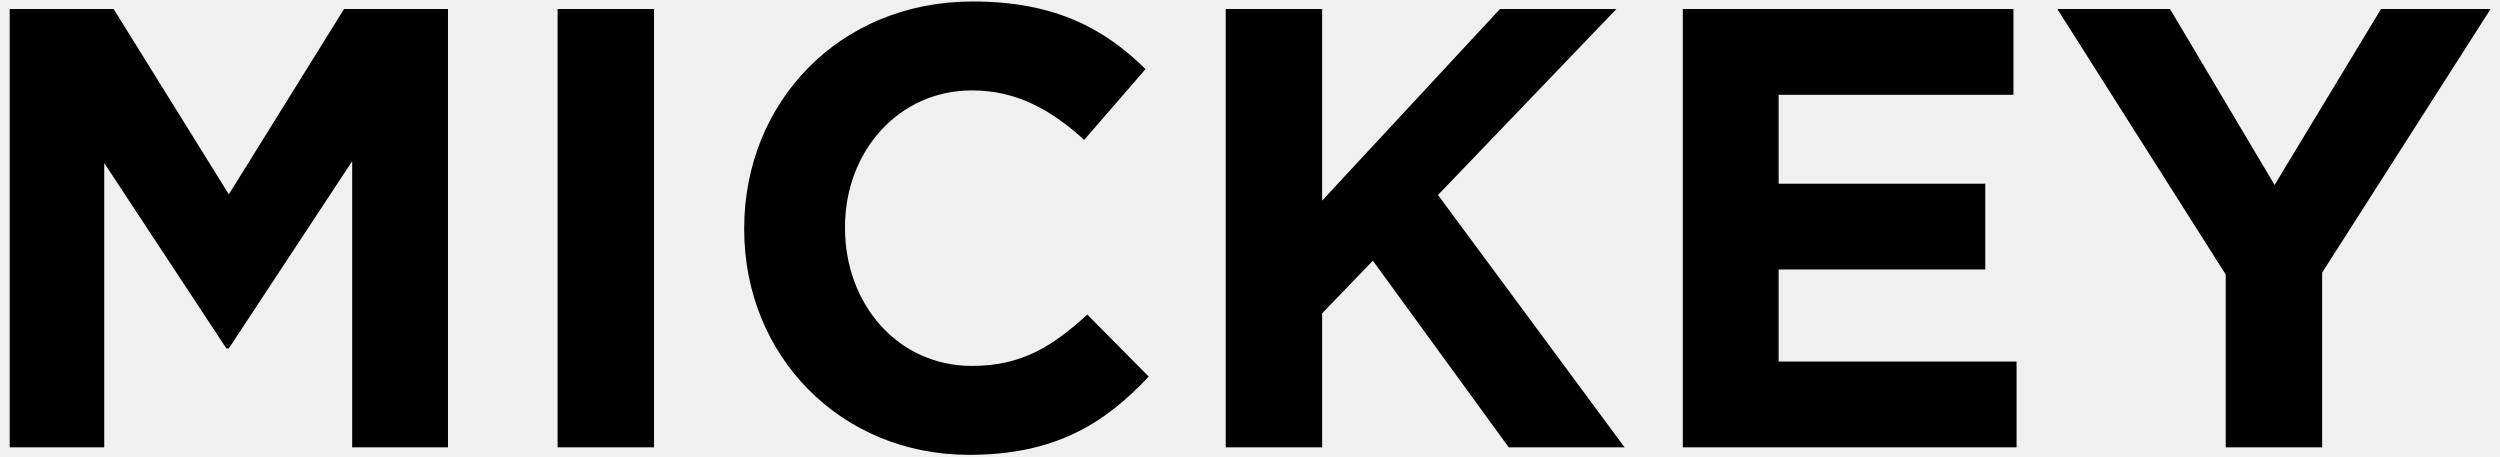
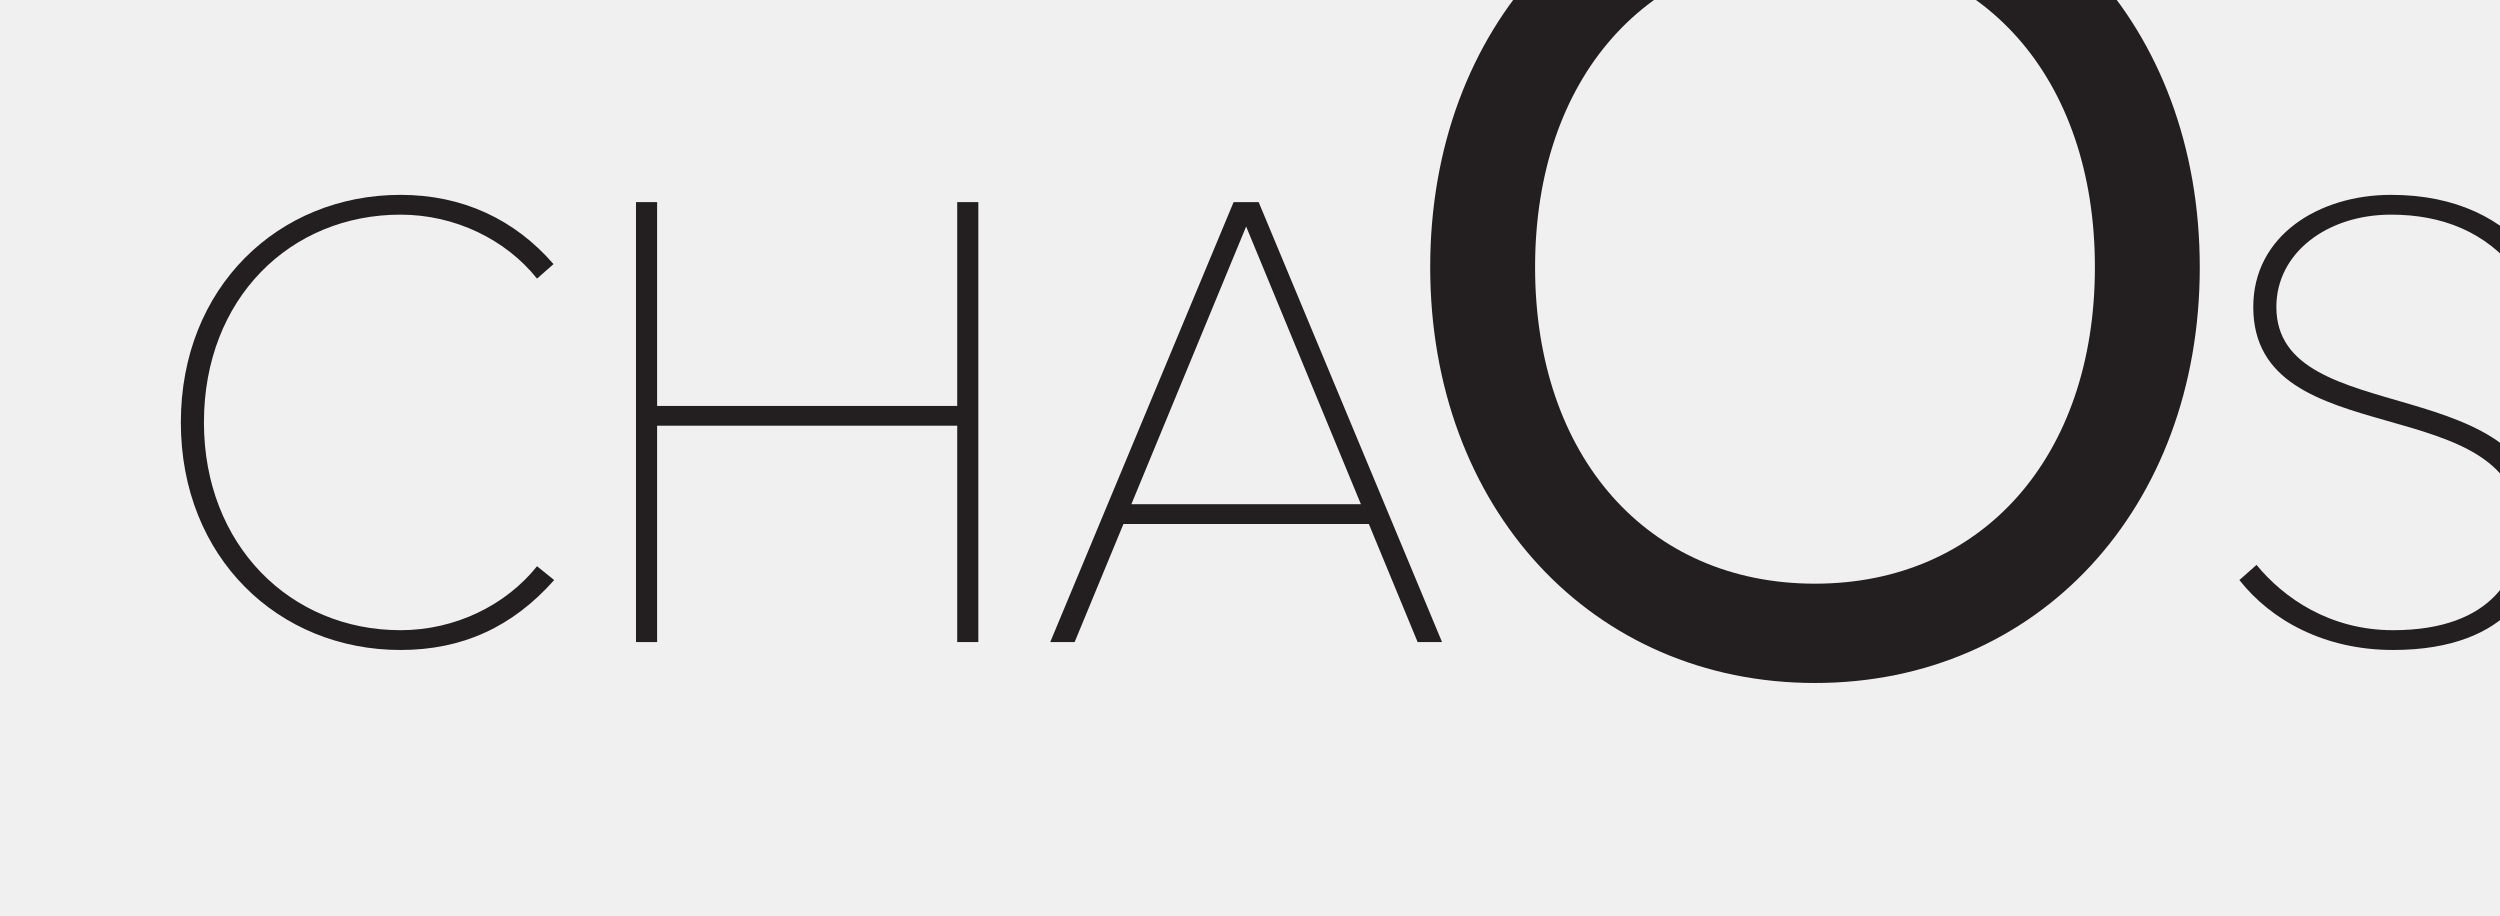
- <svg xmlns="http://www.w3.org/2000/svg" version="1.1" id="Layer_1" x="0px" y="0px" width="205.167px" height="37.473px" viewBox="68.133 0 205.167 37.473" enable-background="new 68.133 0 205.167 37.473" xml:space="preserve">
+ <svg xmlns="http://www.w3.org/2000/svg" version="1.1" id="Layer_1" x="0px" y="0px" width="189.333px" height="69.333px" viewBox="0 0 189.333 69.333" enable-background="new 0 0 189.333 69.333" xml:space="preserve">
  <g id="Layer_4" display="none">
-     <path display="inline" fill="#FFFFFF" d="M170.148,17.94c-3.716-0.685-5.986-1.312-7.348-2.673c-1.36-1.36-1.988-3.63-2.673-7.348   c-0.058-0.307-0.321-0.528-0.636-0.528c-0.312,0-0.58,0.225-0.635,0.528c-0.685,3.718-1.312,5.986-2.673,7.348   c-1.361,1.36-3.633,1.988-7.348,2.673c-0.306,0.059-0.528,0.322-0.528,0.637c0,0.312,0.224,0.579,0.528,0.635   c3.715,0.685,5.986,1.313,7.348,2.673c1.359,1.36,1.988,3.632,2.673,7.348c0.055,0.307,0.321,0.528,0.635,0.528   c0.312,0,0.578-0.224,0.636-0.528c0.685-3.716,1.312-5.985,2.673-7.348c1.36-1.357,3.632-1.988,7.348-2.673   c0.307-0.056,0.528-0.321,0.528-0.635S170.455,17.998,170.148,17.94z" />
+     <path display="inline" fill="#FFFFFF" d="M170.148,17.94c-3.716-0.685-5.985-1.312-7.349-2.673c-1.359-1.36-1.987-3.63-2.674-7.348   c-0.059-0.308-0.319-0.528-0.635-0.528c-0.312,0-0.58,0.226-0.637,0.528c-0.686,3.718-1.312,5.985-2.673,7.348   c-1.361,1.36-3.634,1.988-7.349,2.673c-0.308,0.06-0.527,0.322-0.527,0.638c0,0.312,0.224,0.578,0.527,0.635   c3.715,0.685,5.984,1.312,7.349,2.673c1.358,1.36,1.987,3.632,2.673,7.348c0.057,0.308,0.32,0.528,0.637,0.528   c0.312,0,0.576-0.224,0.635-0.528c0.687-3.716,1.312-5.984,2.674-7.348c1.359-1.357,3.633-1.988,7.349-2.673   c0.308-0.057,0.526-0.321,0.526-0.635C170.674,18.263,170.456,17.998,170.148,17.94z" />
  </g>
  <g id="Layer_2" display="none">
-     <path display="inline" fill="none" stroke="#000000" stroke-width="8" stroke-linecap="round" stroke-miterlimit="10" d="   M-13.007-45.615C-6.302-55.44-2.382-67.318-2.382-80.111c0-33.843-27.435-61.275-61.277-61.275   c-33.842,0-61.276,27.435-61.276,61.275c0,33.843,27.435,61.276,61.276,61.276c14.613,0,28.031-5.115,38.562-13.652" />
+     <path display="inline" fill="none" stroke="#000000" stroke-width="8" stroke-linecap="round" stroke-miterlimit="10" d="   M-13.007-45.615C-6.302-55.44-2.382-67.318-2.382-80.111c0-33.843-27.435-61.275-61.277-61.275   c-33.842,0-61.276,27.436-61.276,61.275c0,33.843,27.435,61.276,61.276,61.276c14.613,0,28.031-5.115,38.562-13.652" />
  </g>
-   <g>
-     <path d="M68.928,0.739h8.53l9.455,15.21l9.455-15.21h8.53V36.71h-7.862V13.226L86.913,28.59h-0.206L76.687,13.381v23.33h-7.759   V0.739z" />
-     <path d="M113.893,0.739h7.913V36.71h-7.913V0.739z" />
-     <path d="M129.207,18.827v-0.102c0-10.227,7.708-18.603,18.756-18.603c6.782,0,10.842,2.261,14.182,5.55l-5.036,5.807   c-2.775-2.518-5.601-4.06-9.198-4.06c-6.063,0-10.431,5.036-10.431,11.202v0.104c0,6.166,4.265,11.304,10.431,11.304   c4.111,0,6.63-1.644,9.456-4.212l5.035,5.087c-3.7,3.956-7.811,6.423-14.747,6.423C137.069,37.326,129.207,29.156,129.207,18.827z" />
-     <path d="M168.724,0.739h7.913v15.724l14.594-15.724h9.558l-14.645,15.262l15.312,20.709h-9.506L180.8,21.396l-4.162,4.316V36.71   h-7.913V0.739z" />
-     <path d="M206.238,0.739h27.133V7.78H214.1v7.296h16.958v7.039H214.1v7.556h19.526v7.04h-27.389V0.739z" />
-     <path d="M250.791,22.528L236.969,0.739h9.25l8.582,14.439l8.734-14.439h8.993l-13.823,21.632V36.71h-7.914V22.528z" />
-   </g>
+   <path fill="#231F20" d="M13.696,31.99c0-10.24,7.393-17.233,16.635-17.233c4.695,0,8.642,1.848,11.589,5.244l-1.249,1.1  c-2.348-2.947-6.194-4.845-10.34-4.845c-8.343,0-14.886,6.343-14.886,15.735c0,9.292,6.543,15.736,14.886,15.736  c4.146,0,7.992-1.898,10.34-4.846l1.298,1.049c-3.147,3.547-6.943,5.295-11.639,5.295C21.089,49.225,13.696,42.231,13.696,31.99z" />
+   <path fill="#231F20" d="M72.493,48.625V32.24H49.764v16.386h-1.599V15.307h1.599v15.436h22.729V15.307h1.599v33.318H72.493z" />
+   <path fill="#231F20" d="M107.361,48.625l-3.694-8.941H85.082l-3.696,8.941h-1.848l13.887-33.318h1.897l13.888,33.318H107.361z   M94.374,17.155l-8.692,21.03h17.384L94.374,17.155z" />
+   <path fill="#231F20" d="M137.454-11.261c-16.885,0-29.14,13.244-29.14,31.492c0,18.249,12.255,31.494,29.14,31.494  s29.142-13.245,29.142-31.494C166.594,1.983,154.338-11.261,137.454-11.261z M137.454,44.204c-12.679,0-21.197-9.634-21.197-23.973  c0-14.337,8.52-23.971,21.197-23.971c12.682,0,21.2,9.633,21.2,23.971C158.654,34.57,150.133,44.204,137.454,44.204z" />
+   <path fill="#231F20" d="M169.596,43.93l1.298-1.149c2.049,2.498,5.545,4.946,10.34,4.946c7.692,0,9.642-4.396,9.642-7.544  c0-10.99-20.229-5.545-20.229-16.935c0-5.395,4.944-8.491,10.438-8.491c4.896,0,8.442,1.798,10.791,4.695l-1.25,1.148  c-2.348-3.046-5.692-4.345-9.541-4.345c-4.846,0-8.689,2.897-8.689,6.993c0,9.492,20.229,4.497,20.229,16.935  c0,3.747-2.396,9.042-11.39,9.042C176.04,49.225,171.995,46.976,169.596,43.93z" />
</svg>
